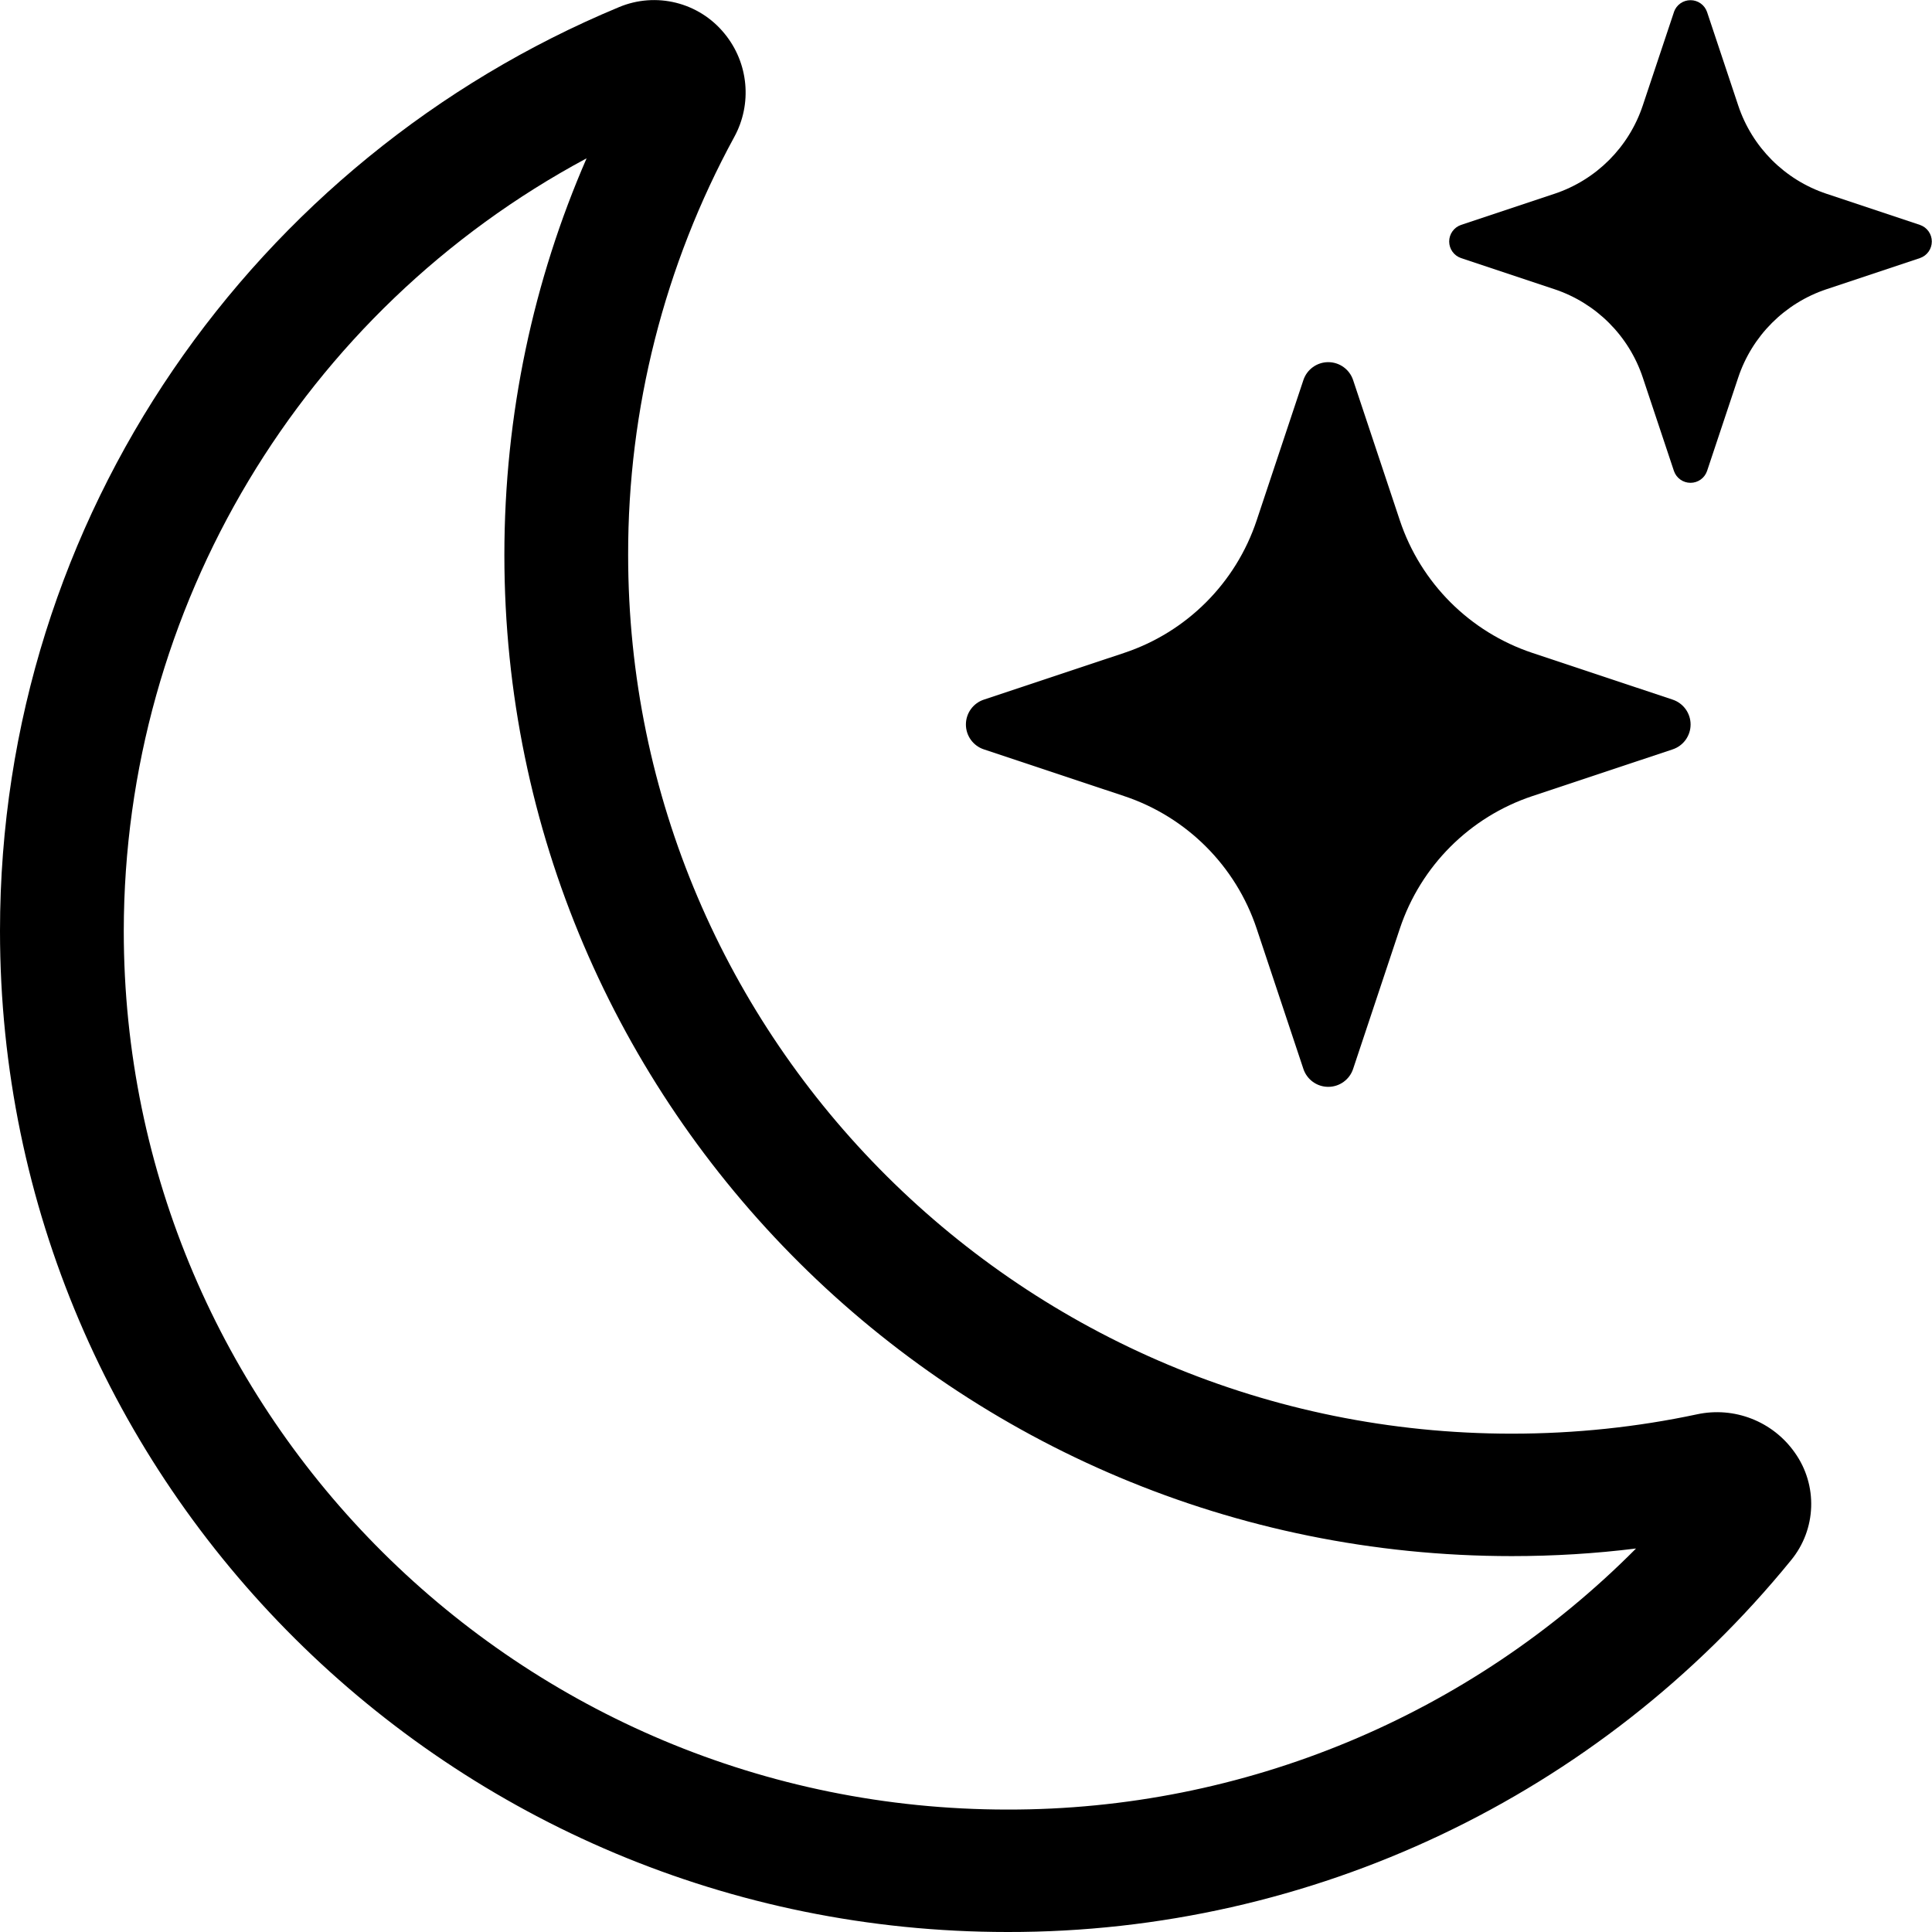
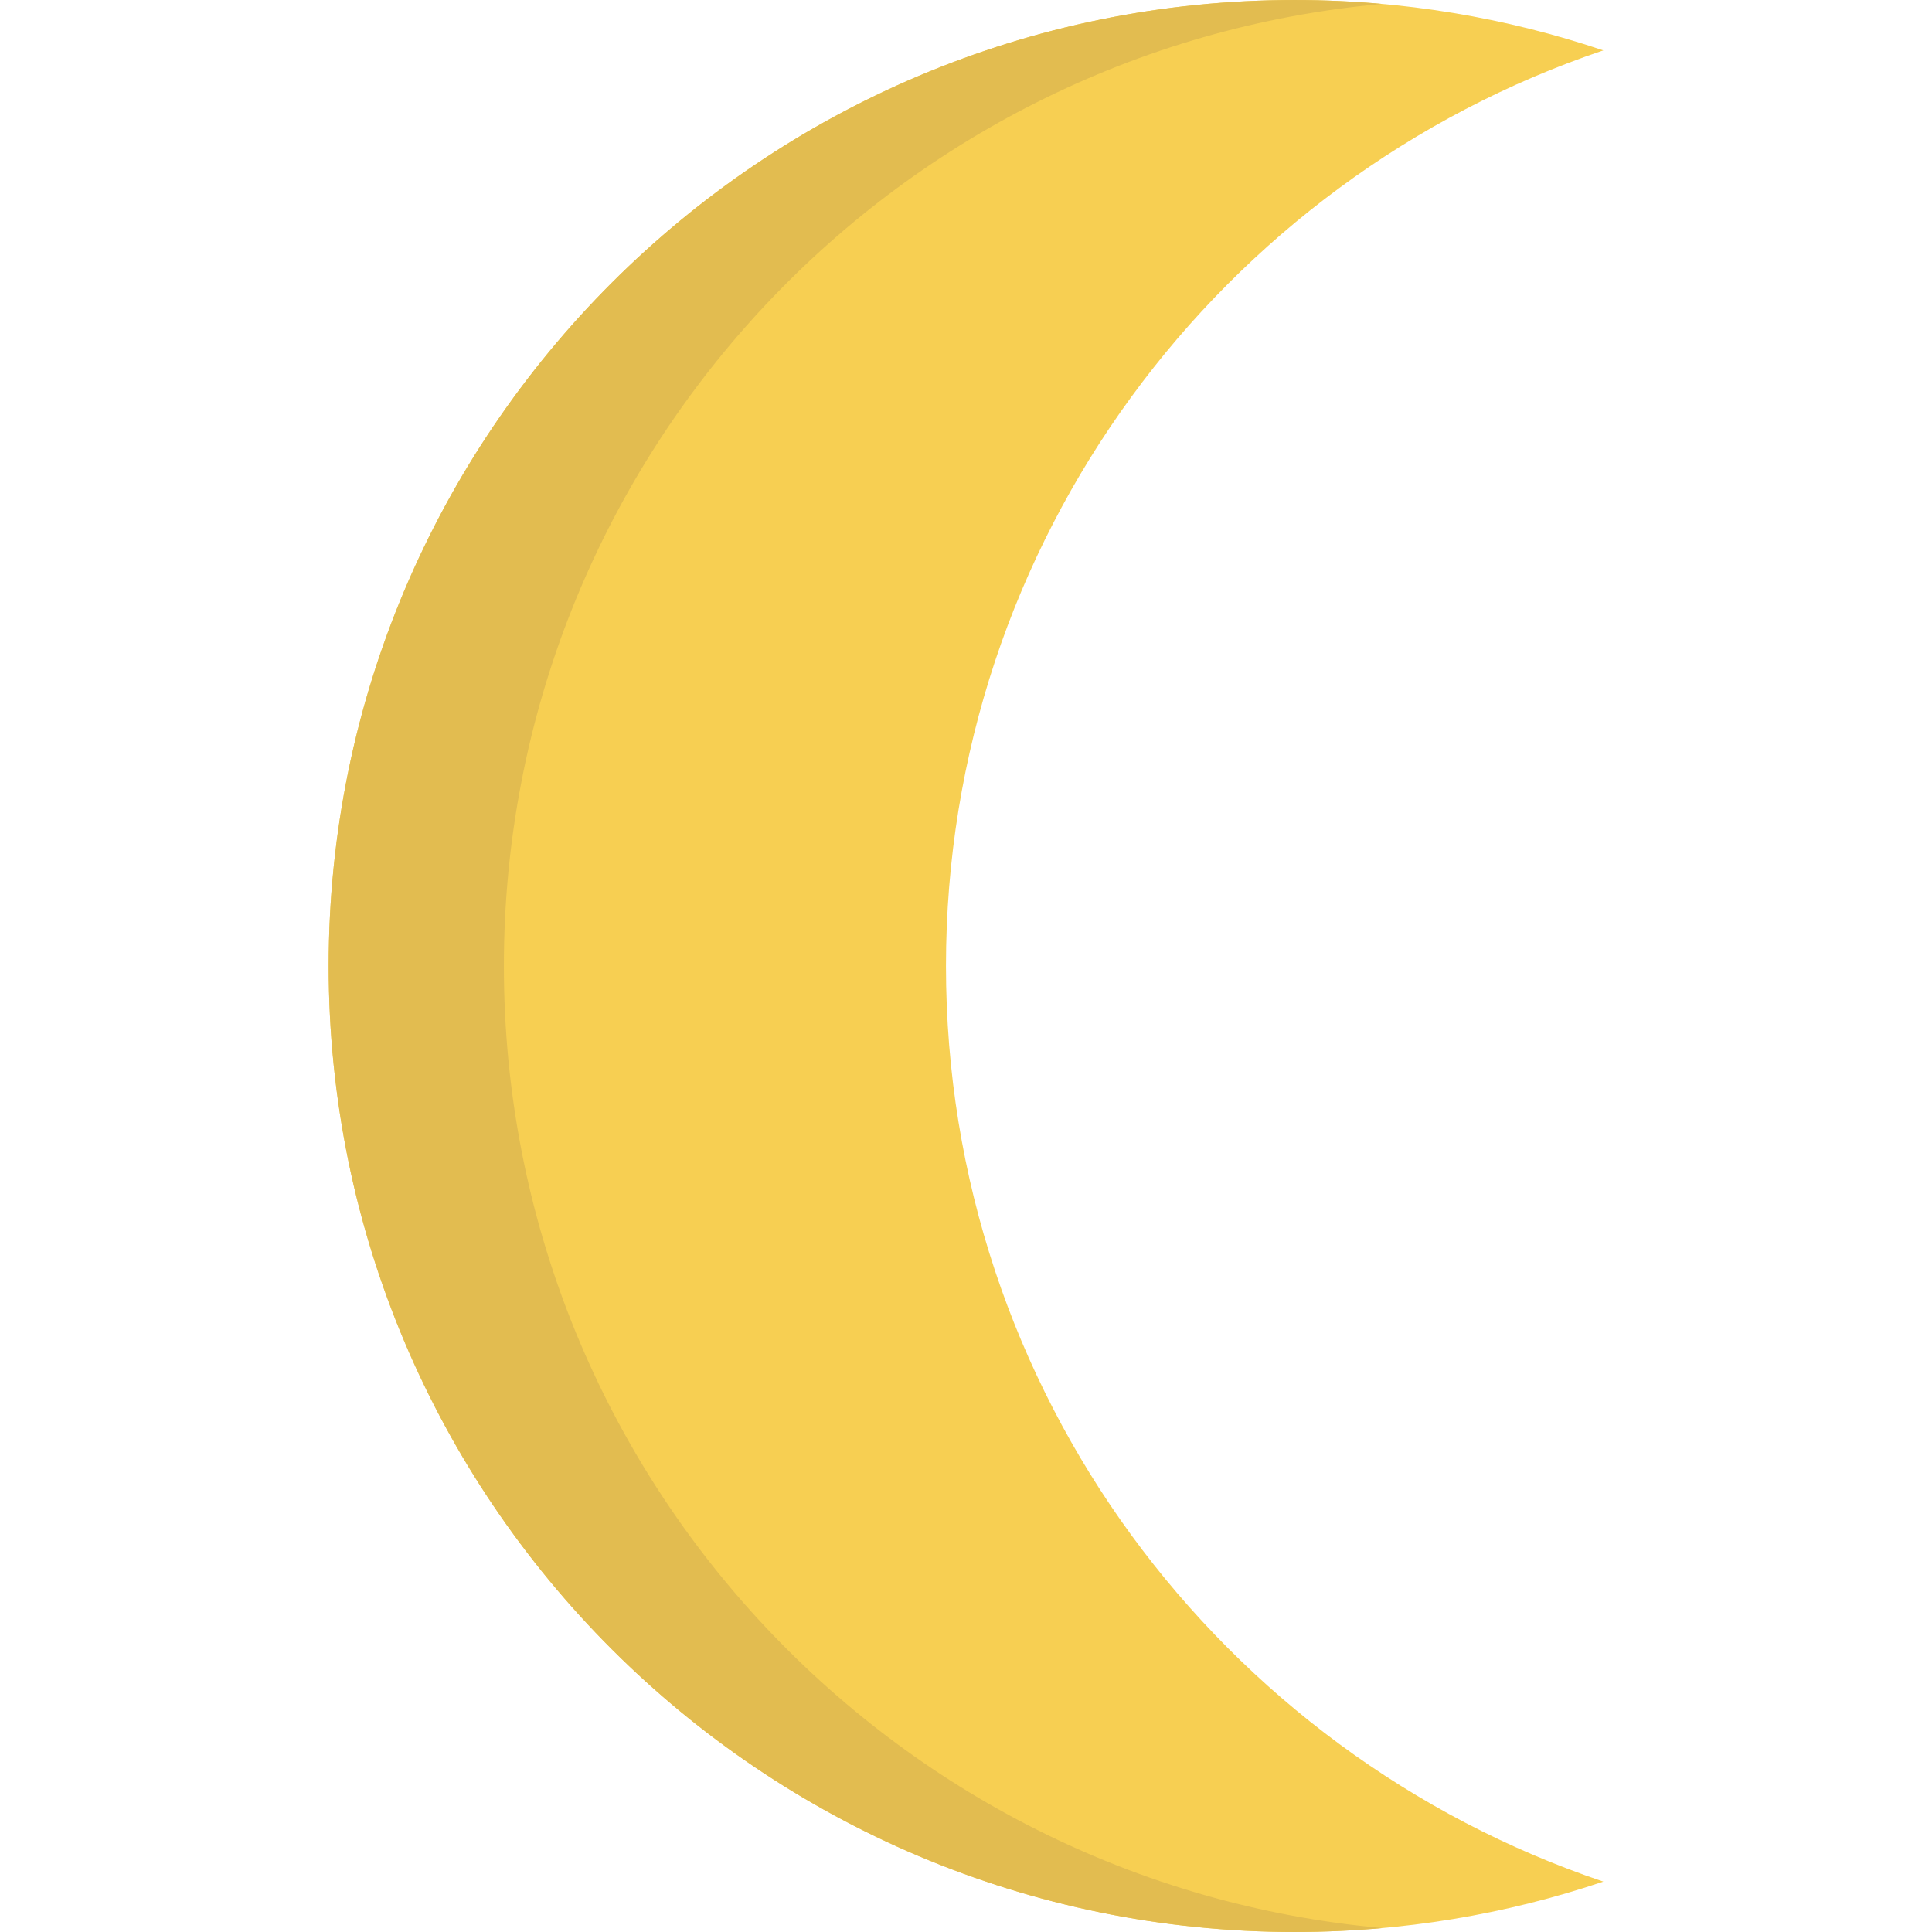
- <svg xmlns="http://www.w3.org/2000/svg" width="16" height="16" fill="currentColor" class="bi bi-moon-stars" viewBox="0 0 16 16">
-   <path d="M6 .278a.768.768 0 0 1 .08.858 7.208 7.208 0 0 0-.878 3.46c0 4.021 3.278 7.277 7.318 7.277.527 0 1.04-.055 1.533-.16a.787.787 0 0 1 .81.316.733.733 0 0 1-.031.893A8.349 8.349 0 0 1 8.344 16C3.734 16 0 12.286 0 7.71 0 4.266 2.114 1.312 5.124.06A.752.752 0 0 1 6 .278zM4.858 1.311A7.269 7.269 0 0 0 1.025 7.71c0 4.02 3.279 7.276 7.319 7.276a7.316 7.316 0 0 0 5.205-2.162c-.337.042-.68.063-1.029.063-4.61 0-8.343-3.714-8.343-8.29 0-1.167.242-2.278.681-3.286z" />
-   <path d="M10.794 3.148a.217.217 0 0 1 .412 0l.387 1.162c.173.518.579.924 1.097 1.097l1.162.387a.217.217 0 0 1 0 .412l-1.162.387a1.734 1.734 0 0 0-1.097 1.097l-.387 1.162a.217.217 0 0 1-.412 0l-.387-1.162A1.734 1.734 0 0 0 9.31 6.593l-1.162-.387a.217.217 0 0 1 0-.412l1.162-.387a1.734 1.734 0 0 0 1.097-1.097l.387-1.162zM13.863.099a.145.145 0 0 1 .274 0l.258.774c.115.346.386.617.732.732l.774.258a.145.145 0 0 1 0 .274l-.774.258a1.156 1.156 0 0 0-.732.732l-.258.774a.145.145 0 0 1-.274 0l-.258-.774a1.156 1.156 0 0 0-.732-.732l-.774-.258a.145.145 0 0 1 0-.274l.774-.258c.346-.115.617-.386.732-.732L13.863.1z" />
+ <svg xmlns="http://www.w3.org/2000/svg" version="1.1" id="Layer_1" x="0px" y="0px" viewBox="0 0 380.446 380.446" style="enable-background:new 0 0 380.446 380.446;" xml:space="preserve">
+   <g>
+     <path style="fill:#F7CF52;" d="M254.946,0c21.254,0,41.693,3.488,60.778,9.919c-75.252,25.357-129.446,96.501-129.446,180.304   c0,83.804,54.193,154.947,129.446,180.304c-19.085,6.431-39.524,9.919-60.778,9.919c-105.058,0-190.224-85.166-190.224-190.224   S149.889,0,254.946,0z" />
+     <path style="fill:#E2BC50;" d="M254.953,0.003c5.8,0,11.54,0.26,17.2,0.77c-96.95,8.74-172.93,90.22-172.93,189.45   c0,99.25,76.01,180.74,172.99,189.45c-5.68,0.51-11.44,0.77-17.26,0.77c-105.06,0-190.23-85.16-190.23-190.22   S149.893,0.003,254.953,0.003z" />
+   </g>
+   <g>
+ </g>
+   <g>
+ </g>
+   <g>
+ </g>
+   <g>
+ </g>
+   <g>
+ </g>
+   <g>
+ </g>
+   <g>
+ </g>
+   <g>
+ </g>
+   <g>
+ </g>
+   <g>
+ </g>
+   <g>
+ </g>
+   <g>
+ </g>
+   <g>
+ </g>
+   <g>
+ </g>
+   <g>
+ </g>
</svg>
